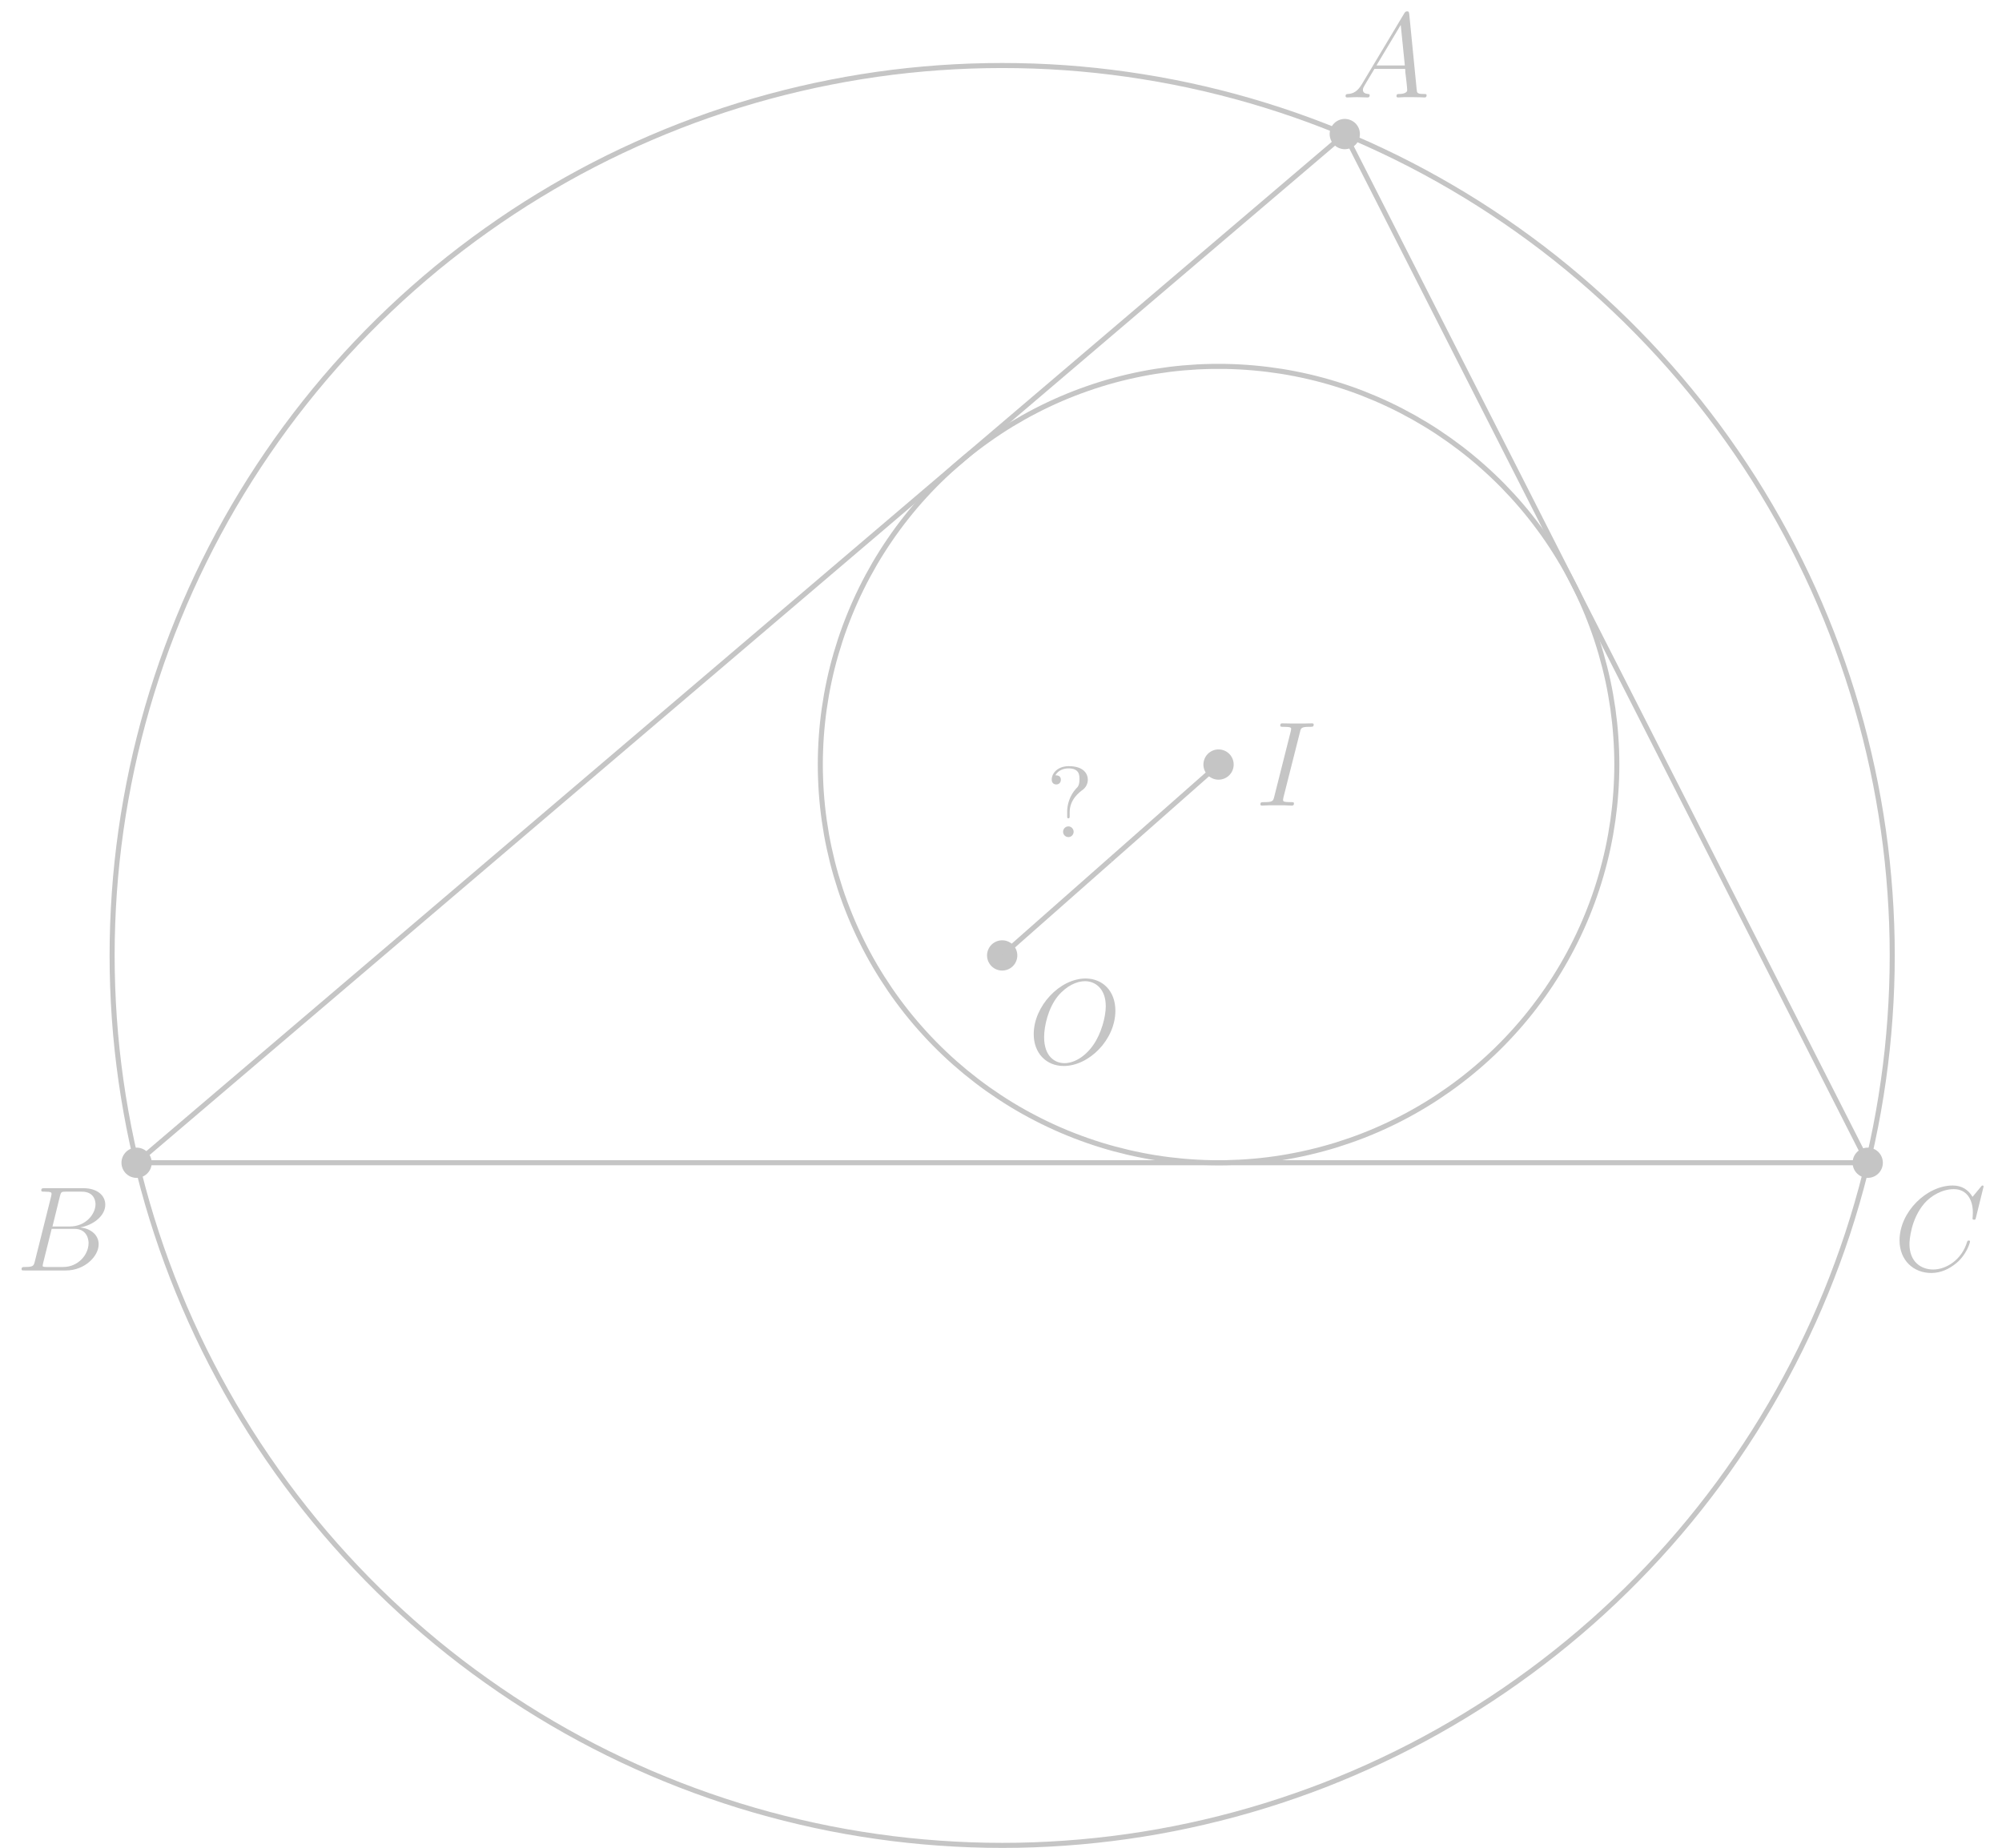
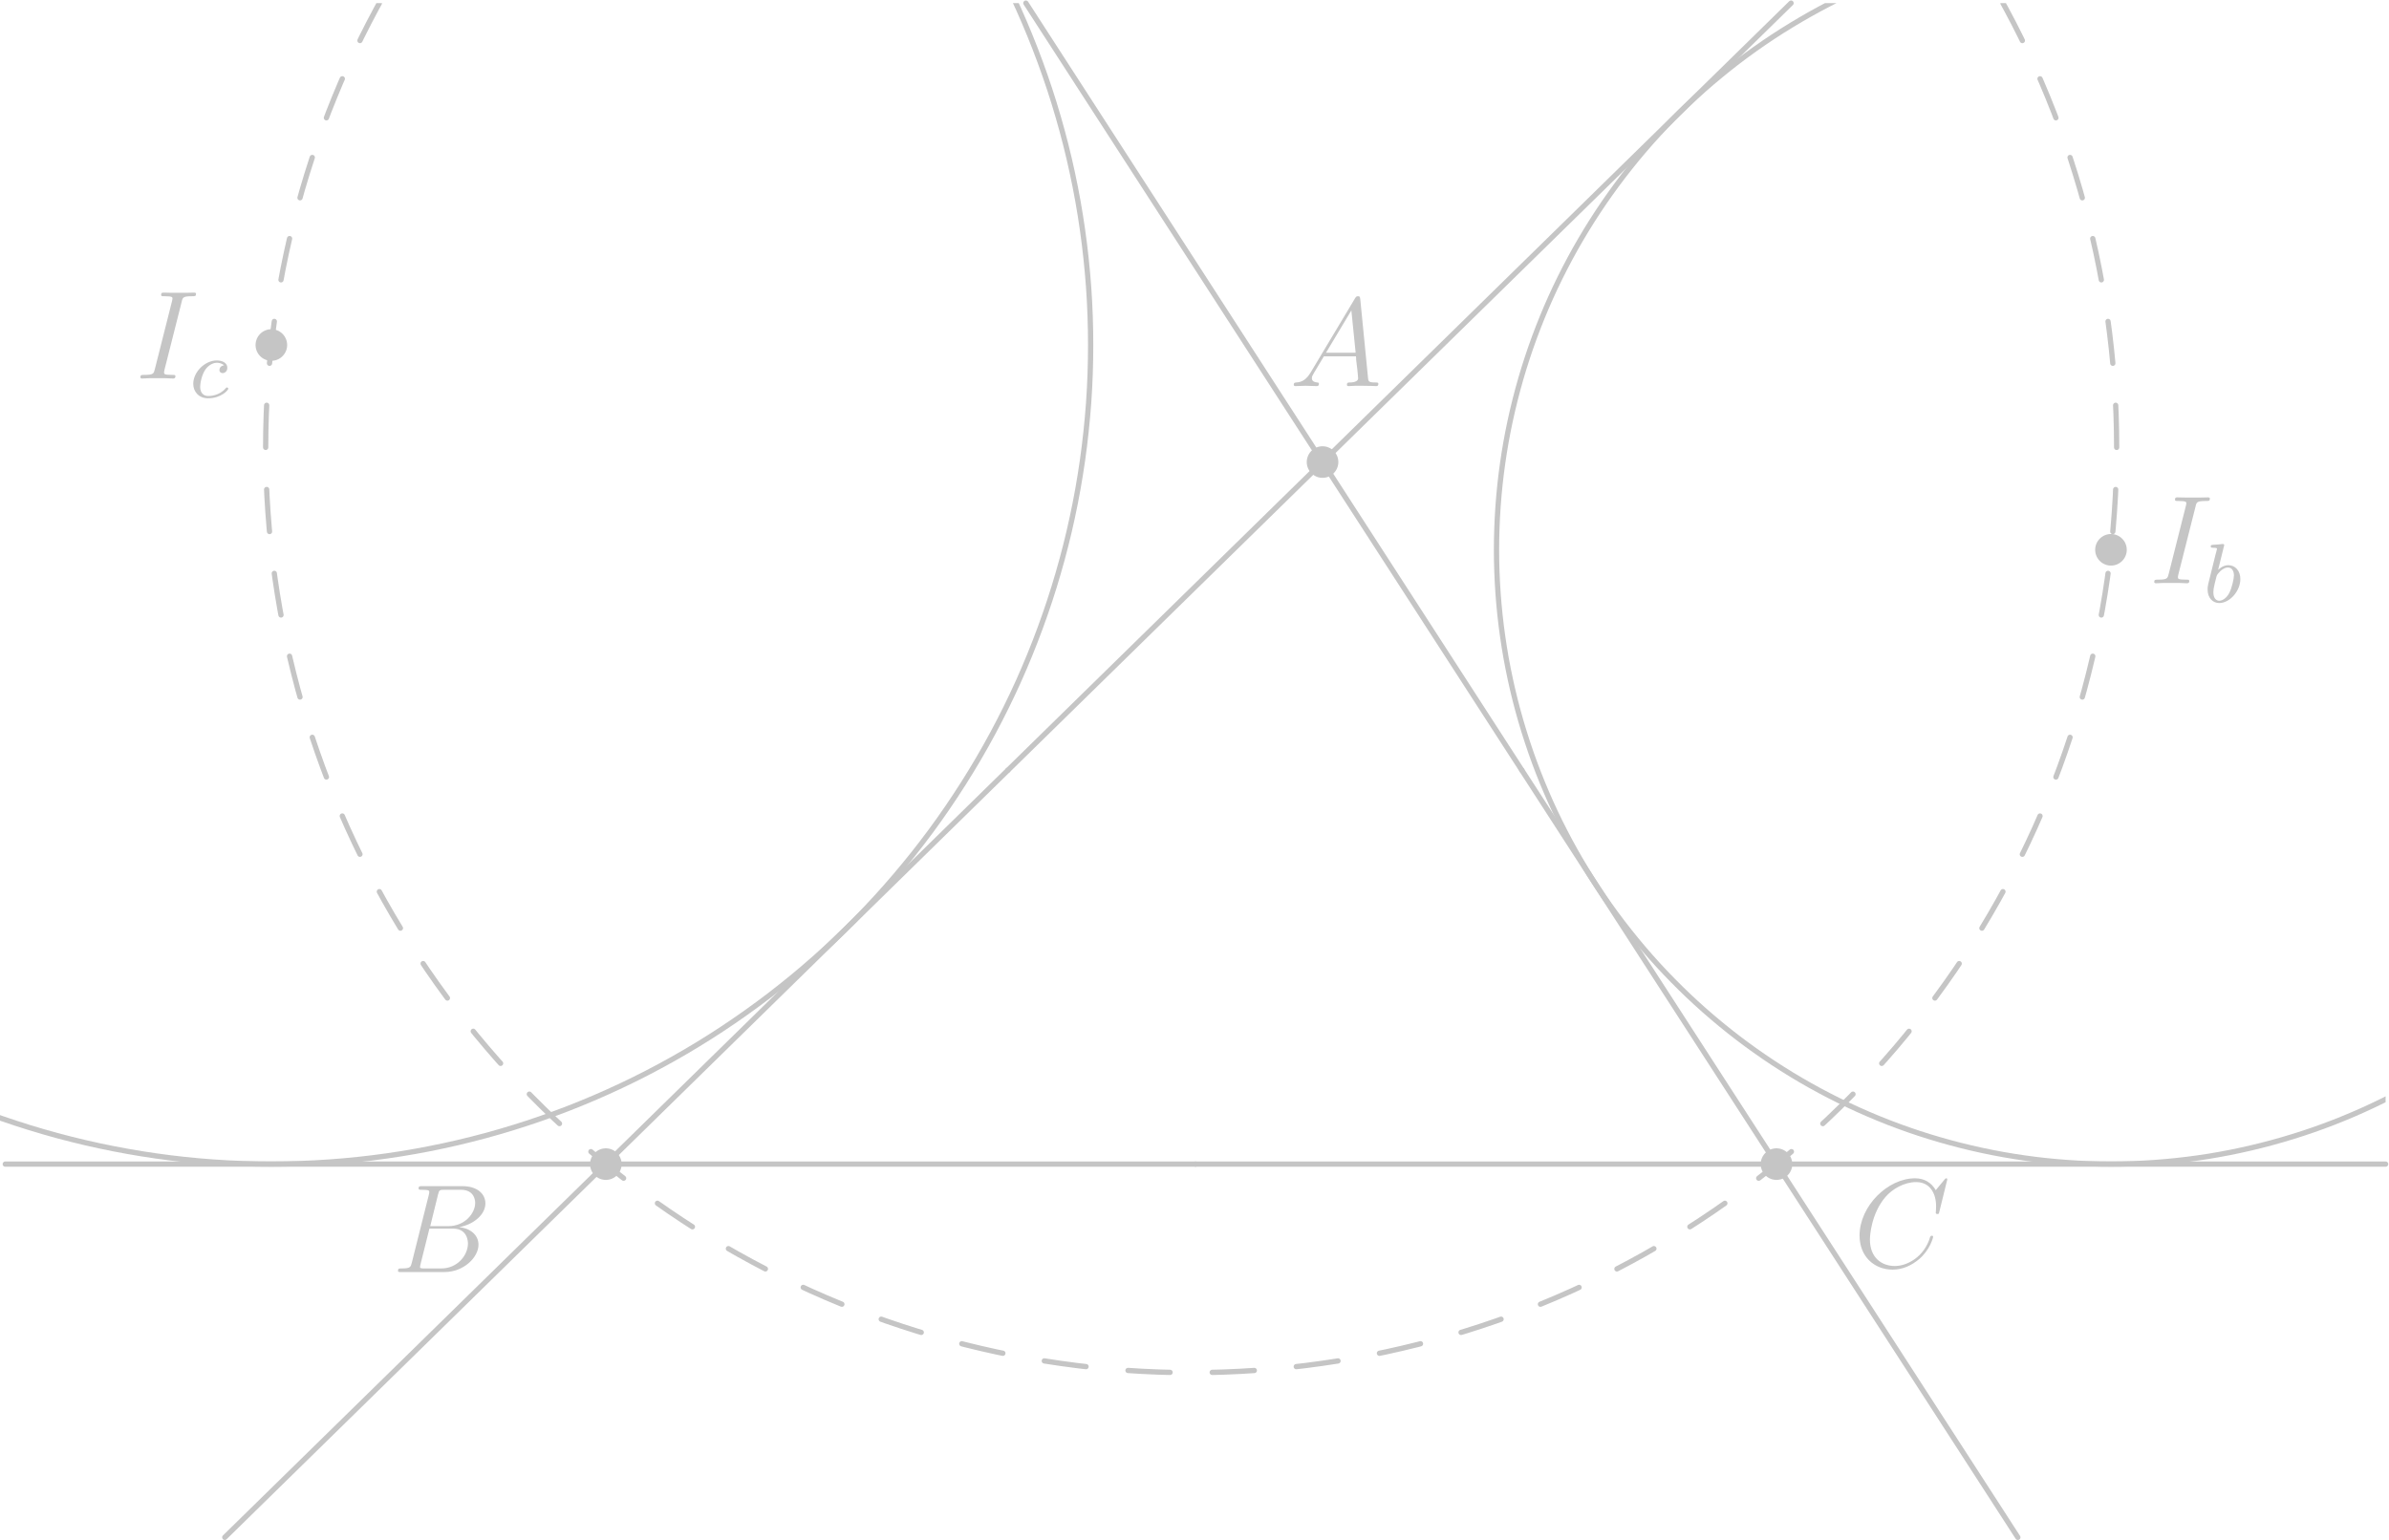
- <svg xmlns="http://www.w3.org/2000/svg" xmlns:xlink="http://www.w3.org/1999/xlink" width="198.43pt" height="183.18pt" viewBox="0 0 198.43 183.18" version="1.1">
+ <svg xmlns="http://www.w3.org/2000/svg" xmlns:xlink="http://www.w3.org/1999/xlink" width="226.77pt" height="146.22pt" viewBox="0 0 226.77 146.22" version="1.1">
  <defs>
    <g>
      <symbol overflow="visible" id="glyph0-0">
        <path style="stroke:none;" d="" />
      </symbol>
      <symbol overflow="visible" id="glyph0-1">
        <path style="stroke:none;" d="M 2.031 -1.328 C 1.609 -0.625 1.203 -0.375 0.641 -0.344 C 0.5 -0.328 0.406 -0.328 0.406 -0.125 C 0.406 -0.047 0.469 0 0.547 0 C 0.766 0 1.297 -0.031 1.516 -0.031 C 1.859 -0.031 2.25 0 2.578 0 C 2.656 0 2.797 0 2.797 -0.234 C 2.797 -0.328 2.703 -0.344 2.625 -0.344 C 2.359 -0.375 2.125 -0.469 2.125 -0.75 C 2.125 -0.922 2.203 -1.047 2.359 -1.312 L 3.266 -2.828 L 6.312 -2.828 C 6.328 -2.719 6.328 -2.625 6.328 -2.516 C 6.375 -2.203 6.516 -0.953 6.516 -0.734 C 6.516 -0.375 5.906 -0.344 5.719 -0.344 C 5.578 -0.344 5.453 -0.344 5.453 -0.125 C 5.453 0 5.562 0 5.625 0 C 5.828 0 6.078 -0.031 6.281 -0.031 L 6.953 -0.031 C 7.688 -0.031 8.219 0 8.219 0 C 8.312 0 8.438 0 8.438 -0.234 C 8.438 -0.344 8.328 -0.344 8.156 -0.344 C 7.5 -0.344 7.484 -0.453 7.453 -0.812 L 6.719 -8.266 C 6.688 -8.516 6.641 -8.531 6.516 -8.531 C 6.391 -8.531 6.328 -8.516 6.219 -8.328 Z M 3.469 -3.172 L 5.875 -7.188 L 6.281 -3.172 Z M 3.469 -3.172 " />
      </symbol>
      <symbol overflow="visible" id="glyph0-2">
        <path style="stroke:none;" d="M 4.375 -7.344 C 4.484 -7.797 4.531 -7.812 5 -7.812 L 6.547 -7.812 C 7.906 -7.812 7.906 -6.672 7.906 -6.562 C 7.906 -5.594 6.938 -4.359 5.359 -4.359 L 3.641 -4.359 Z M 6.391 -4.266 C 7.703 -4.5 8.875 -5.422 8.875 -6.516 C 8.875 -7.453 8.062 -8.156 6.703 -8.156 L 2.875 -8.156 C 2.641 -8.156 2.531 -8.156 2.531 -7.938 C 2.531 -7.812 2.641 -7.812 2.828 -7.812 C 3.547 -7.812 3.547 -7.719 3.547 -7.594 C 3.547 -7.562 3.547 -7.5 3.5 -7.312 L 1.891 -0.891 C 1.781 -0.469 1.75 -0.344 0.922 -0.344 C 0.688 -0.344 0.578 -0.344 0.578 -0.125 C 0.578 0 0.641 0 0.891 0 L 4.984 0 C 6.812 0 8.219 -1.391 8.219 -2.594 C 8.219 -3.578 7.359 -4.172 6.391 -4.266 Z M 4.703 -0.344 L 3.078 -0.344 C 2.922 -0.344 2.891 -0.344 2.828 -0.359 C 2.688 -0.375 2.672 -0.391 2.672 -0.484 C 2.672 -0.578 2.703 -0.641 2.719 -0.75 L 3.562 -4.125 L 5.812 -4.125 C 7.219 -4.125 7.219 -2.812 7.219 -2.719 C 7.219 -1.562 6.188 -0.344 4.703 -0.344 Z M 4.703 -0.344 " />
      </symbol>
      <symbol overflow="visible" id="glyph0-3">
        <path style="stroke:none;" d="M 8.922 -8.312 C 8.922 -8.422 8.844 -8.422 8.828 -8.422 C 8.797 -8.422 8.75 -8.422 8.656 -8.297 L 7.828 -7.297 C 7.406 -8.016 6.75 -8.422 5.859 -8.422 C 3.281 -8.422 0.594 -5.797 0.594 -2.984 C 0.594 -0.984 2 0.25 3.734 0.25 C 4.703 0.25 5.531 -0.156 6.234 -0.734 C 7.266 -1.609 7.578 -2.766 7.578 -2.875 C 7.578 -2.969 7.484 -2.969 7.453 -2.969 C 7.344 -2.969 7.328 -2.906 7.297 -2.859 C 6.75 -0.984 5.141 -0.094 3.938 -0.094 C 2.672 -0.094 1.578 -0.906 1.578 -2.609 C 1.578 -2.984 1.703 -5.062 3.047 -6.641 C 3.703 -7.406 4.828 -8.062 5.969 -8.062 C 7.281 -8.062 7.859 -6.984 7.859 -5.766 C 7.859 -5.453 7.828 -5.188 7.828 -5.141 C 7.828 -5.031 7.953 -5.031 7.984 -5.031 C 8.109 -5.031 8.125 -5.047 8.172 -5.266 Z M 8.922 -8.312 " />
      </symbol>
      <symbol overflow="visible" id="glyph0-4">
        <path style="stroke:none;" d="M 4.406 -7.281 C 4.5 -7.703 4.531 -7.812 5.406 -7.812 C 5.672 -7.812 5.766 -7.812 5.766 -8.047 C 5.766 -8.156 5.625 -8.156 5.594 -8.156 C 5.375 -8.156 5.109 -8.141 4.906 -8.141 L 3.438 -8.141 C 3.188 -8.141 2.922 -8.156 2.672 -8.156 C 2.578 -8.156 2.453 -8.156 2.453 -7.938 C 2.453 -7.812 2.547 -7.812 2.781 -7.812 C 3.531 -7.812 3.531 -7.719 3.531 -7.594 C 3.531 -7.5 3.5 -7.438 3.484 -7.328 L 1.859 -0.891 C 1.75 -0.469 1.734 -0.344 0.859 -0.344 C 0.594 -0.344 0.484 -0.344 0.484 -0.125 C 0.484 0 0.609 0 0.672 0 C 0.891 0 1.141 -0.031 1.359 -0.031 L 2.828 -0.031 C 3.078 -0.031 3.328 0 3.578 0 C 3.672 0 3.812 0 3.812 -0.219 C 3.812 -0.344 3.734 -0.344 3.484 -0.344 C 2.734 -0.344 2.734 -0.438 2.734 -0.578 C 2.734 -0.609 2.734 -0.672 2.781 -0.859 Z M 4.406 -7.281 " />
      </symbol>
-       <symbol overflow="visible" id="glyph0-5">
-         <path style="stroke:none;" d="M 8.672 -5.234 C 8.672 -7.203 7.391 -8.422 5.719 -8.422 C 3.156 -8.422 0.578 -5.672 0.578 -2.906 C 0.578 -1.031 1.812 0.25 3.547 0.25 C 6.062 0.25 8.672 -2.359 8.672 -5.234 Z M 3.625 -0.031 C 2.641 -0.031 1.609 -0.734 1.609 -2.609 C 1.609 -3.688 2 -5.469 2.969 -6.672 C 3.844 -7.719 4.859 -8.156 5.656 -8.156 C 6.703 -8.156 7.719 -7.391 7.719 -5.672 C 7.719 -4.609 7.266 -2.938 6.469 -1.812 C 5.594 -0.578 4.5 -0.031 3.625 -0.031 Z M 3.625 -0.031 " />
-       </symbol>
      <symbol overflow="visible" id="glyph1-0">
        <path style="stroke:none;" d="" />
      </symbol>
      <symbol overflow="visible" id="glyph1-1">
-         <path style="stroke:none;" d="M 2.344 -2.484 C 2.344 -3.734 3.312 -4.453 3.656 -4.703 C 3.922 -4.906 4.141 -5.266 4.141 -5.688 C 4.141 -6.266 3.734 -7.031 2.25 -7.031 C 1.172 -7.031 0.562 -6.344 0.562 -5.703 C 0.562 -5.359 0.781 -5.219 1.016 -5.219 C 1.297 -5.219 1.469 -5.422 1.469 -5.688 C 1.469 -6.125 1.062 -6.125 0.922 -6.125 C 1.219 -6.656 1.797 -6.812 2.219 -6.812 C 3.312 -6.812 3.312 -6.125 3.312 -5.734 C 3.312 -5.156 3.156 -4.969 2.969 -4.797 C 2.312 -4.078 2.094 -3.156 2.094 -2.547 L 2.094 -2.109 C 2.094 -1.922 2.094 -1.859 2.219 -1.859 C 2.344 -1.859 2.344 -1.953 2.344 -2.141 Z M 2.734 -0.531 C 2.734 -0.812 2.5 -1.062 2.219 -1.062 C 1.922 -1.062 1.688 -0.812 1.688 -0.531 C 1.688 -0.234 1.922 0 2.219 0 C 2.5 0 2.734 -0.234 2.734 -0.531 Z M 2.734 -0.531 " />
+         <path style="stroke:none;" d="M 3.266 -3.047 C 2.938 -3.016 2.828 -2.766 2.828 -2.609 C 2.828 -2.375 3.031 -2.312 3.141 -2.312 C 3.172 -2.312 3.578 -2.344 3.578 -2.828 C 3.578 -3.312 3.062 -3.516 2.578 -3.516 C 1.453 -3.516 0.344 -2.422 0.344 -1.297 C 0.344 -0.547 0.875 0.078 1.75 0.078 C 3.016 0.078 3.672 -0.719 3.672 -0.828 C 3.672 -0.906 3.594 -0.953 3.547 -0.953 C 3.5 -0.953 3.469 -0.938 3.438 -0.891 C 2.812 -0.141 1.906 -0.141 1.766 -0.141 C 1.344 -0.141 1 -0.406 1 -1.016 C 1 -1.359 1.156 -2.203 1.531 -2.703 C 1.875 -3.141 2.281 -3.297 2.594 -3.297 C 2.688 -3.297 3.047 -3.281 3.266 -3.047 Z M 3.266 -3.047 " />
+       </symbol>
+       <symbol overflow="visible" id="glyph1-2">
+         <path style="stroke:none;" d="M 1.938 -5.297 C 1.953 -5.312 1.969 -5.406 1.969 -5.422 C 1.969 -5.453 1.938 -5.531 1.844 -5.531 C 1.812 -5.531 1.562 -5.5 1.391 -5.484 L 0.938 -5.453 C 0.766 -5.438 0.688 -5.438 0.688 -5.297 C 0.688 -5.172 0.797 -5.172 0.891 -5.172 C 1.281 -5.172 1.281 -5.125 1.281 -5.062 C 1.281 -5.016 1.188 -4.688 1.141 -4.516 L 0.453 -1.734 C 0.391 -1.469 0.391 -1.344 0.391 -1.219 C 0.391 -0.391 0.891 0.078 1.5 0.078 C 2.484 0.078 3.5 -1.047 3.5 -2.203 C 3.5 -3 3 -3.516 2.359 -3.516 C 1.906 -3.516 1.562 -3.234 1.391 -3.078 Z M 1.5 -0.141 C 1.219 -0.141 0.938 -0.359 0.938 -0.953 C 0.938 -1.156 0.969 -1.359 1.062 -1.75 C 1.109 -1.969 1.172 -2.203 1.234 -2.438 C 1.281 -2.578 1.281 -2.594 1.375 -2.703 C 1.641 -3.047 2 -3.297 2.328 -3.297 C 2.734 -3.297 2.891 -2.906 2.891 -2.547 C 2.891 -2.25 2.703 -1.391 2.469 -0.922 C 2.266 -0.5 1.875 -0.141 1.5 -0.141 Z M 1.5 -0.141 " />
      </symbol>
    </g>
    <clipPath id="clip1">
-       <path d="M 10 6 L 188 6 L 188 183.18 L 10 183.18 Z M 10 6 " />
+       <path d="M 21 72 L 96 72 L 96 146.219 L 21 146.219 Z M 21 72 " />
+     </clipPath>
+     <clipPath id="clip2">
+       <path d="M 144 72 L 192 72 L 192 146.219 L 144 146.219 Z M 144 72 " />
+     </clipPath>
+     <clipPath id="clip3">
+       <path d="M 113 110 L 226.77 110 L 226.77 111 L 113 111 Z M 113 110 " />
+     </clipPath>
+     <clipPath id="clip4">
+       <path d="M 141 0.297 L 226.449 0.297 L 226.449 111 L 141 111 Z M 141 0.297 " />
+     </clipPath>
+     <clipPath id="clip5">
+       <path d="M 0 0.297 L 104 0.297 L 104 111 L 0 111 Z M 0 0.297 " />
+     </clipPath>
+     <clipPath id="clip6">
+       <path d="M 24 0.297 L 202 0.297 L 202 131 L 24 131 Z M 24 0.297 " />
    </clipPath>
  </defs>
  <g id="surface1">
-     <path style="fill:none;stroke-width:4.999;stroke-linecap:round;stroke-linejoin:round;stroke:rgb(77.344%,77.344%,77.344%);stroke-opacity:1;stroke-miterlimit:10;" d="M 135.391 679.183 L 1332.891 1698.909 L 1851.211 679.183 Z M 135.391 679.183 " transform="matrix(0.1,0,0,-0.1,0,183.18)" />
-     <path style="fill:none;stroke-width:4.999;stroke-linecap:round;stroke-linejoin:round;stroke:rgb(77.344%,77.344%,77.344%);stroke-opacity:1;stroke-miterlimit:10;" d="M 1602.539 1073.909 C 1602.539 1083.206 1602.188 1092.464 1601.523 1101.761 C 1600.898 1111.019 1599.883 1120.237 1598.594 1129.456 C 1597.266 1138.636 1595.664 1147.816 1593.711 1156.878 C 1591.758 1165.941 1589.453 1174.964 1586.875 1183.909 C 1584.297 1192.816 1581.406 1201.644 1578.164 1210.355 C 1574.961 1219.066 1571.445 1227.698 1567.617 1236.136 C 1563.828 1244.612 1559.688 1252.933 1555.273 1261.136 C 1550.898 1269.3 1546.172 1277.308 1541.211 1285.159 C 1536.25 1293.011 1531.016 1300.706 1525.469 1308.167 C 1519.961 1315.628 1514.219 1322.933 1508.164 1330.003 C 1502.148 1337.073 1495.859 1343.909 1489.375 1350.55 C 1482.852 1357.152 1476.094 1363.558 1469.141 1369.691 C 1462.188 1375.862 1455 1381.761 1447.617 1387.425 C 1440.234 1393.05 1432.656 1398.441 1424.922 1403.558 C 1417.148 1408.675 1409.219 1413.48 1401.133 1418.05 C 1393.008 1422.581 1384.766 1426.878 1376.367 1430.823 C 1367.969 1434.808 1359.414 1438.441 1350.781 1441.839 C 1342.109 1445.198 1333.32 1448.245 1324.453 1450.98 C 1315.586 1453.753 1306.602 1456.175 1297.578 1458.284 C 1288.516 1460.394 1279.414 1462.191 1270.234 1463.675 C 1261.055 1465.12 1251.836 1466.253 1242.578 1467.073 C 1233.32 1467.894 1224.062 1468.402 1214.766 1468.558 C 1205.469 1468.714 1196.172 1468.558 1186.914 1468.089 C 1177.617 1467.581 1168.359 1466.761 1159.141 1465.628 C 1149.922 1464.456 1140.742 1463.011 1131.641 1461.214 C 1122.539 1459.417 1113.477 1457.308 1104.492 1454.886 C 1095.547 1452.464 1086.641 1449.691 1077.891 1446.644 C 1069.102 1443.597 1060.469 1440.237 1051.914 1436.566 C 1043.398 1432.894 1034.961 1428.909 1026.719 1424.652 C 1018.477 1420.394 1010.352 1415.823 1002.422 1411.019 C 994.492 1406.175 986.758 1401.058 979.18 1395.667 C 971.602 1390.316 964.219 1384.652 957.031 1378.753 C 949.883 1372.855 942.891 1366.683 936.172 1360.316 C 929.414 1353.909 922.891 1347.308 916.641 1340.433 C 910.352 1333.597 904.336 1326.527 898.555 1319.222 C 892.773 1311.956 887.266 1304.456 882.031 1296.8 C 876.797 1289.144 871.797 1281.292 867.109 1273.284 C 862.422 1265.237 858.008 1257.073 853.906 1248.753 C 849.766 1240.394 845.977 1231.956 842.461 1223.362 C 838.945 1214.769 835.703 1206.019 832.812 1197.191 C 829.922 1188.362 827.305 1179.456 825.039 1170.433 C 822.773 1161.448 820.82 1152.347 819.18 1143.206 C 817.578 1134.066 816.25 1124.847 815.273 1115.628 C 814.297 1106.409 813.633 1097.112 813.32 1087.816 C 812.969 1078.558 812.969 1069.261 813.32 1059.964 C 813.633 1050.706 814.297 1041.409 815.273 1032.191 C 816.25 1022.933 817.578 1013.753 819.18 1004.573 C 820.82 995.433 822.773 986.37 825.039 977.347 C 827.305 968.362 829.922 959.417 832.812 950.589 C 835.703 941.761 838.945 933.05 842.461 924.456 C 845.977 915.862 849.766 907.386 853.906 899.066 C 858.008 890.745 862.422 882.542 867.109 874.534 C 871.797 866.527 876.797 858.675 882.031 850.98 C 887.266 843.323 892.773 835.862 898.555 828.558 C 904.336 821.292 910.352 814.222 916.641 807.386 C 922.891 800.511 929.414 793.909 936.172 787.503 C 942.891 781.097 949.883 774.964 957.031 769.066 C 964.219 763.167 971.602 757.503 979.18 752.112 C 986.758 746.761 994.492 741.644 1002.422 736.8 C 1010.352 731.956 1018.477 727.425 1026.719 723.167 C 1034.961 718.909 1043.398 714.925 1051.914 711.253 C 1060.469 707.581 1069.102 704.222 1077.891 701.175 C 1086.641 698.089 1095.547 695.355 1104.492 692.933 C 1113.477 690.511 1122.539 688.402 1131.641 686.605 C 1140.742 684.808 1149.922 683.323 1159.141 682.191 C 1168.359 681.058 1177.617 680.237 1186.914 679.73 C 1196.172 679.222 1205.469 679.066 1214.766 679.222 C 1224.062 679.417 1233.32 679.886 1242.578 680.706 C 1251.836 681.527 1261.055 682.659 1270.234 684.144 C 1279.414 685.628 1288.516 687.425 1297.578 689.534 C 1306.602 691.644 1315.586 694.066 1324.453 696.8 C 1333.32 699.573 1342.109 702.62 1350.781 705.98 C 1359.414 709.339 1367.969 713.011 1376.367 716.995 C 1384.766 720.941 1393.008 725.198 1401.133 729.769 C 1409.219 734.3 1417.148 739.144 1424.922 744.261 C 1432.656 749.378 1440.234 754.73 1447.617 760.394 C 1455 766.019 1462.188 771.956 1469.141 778.089 C 1476.094 784.222 1482.852 790.628 1489.375 797.269 C 1495.859 803.87 1502.148 810.745 1508.164 817.816 C 1514.219 824.886 1519.961 832.152 1525.469 839.652 C 1531.016 847.112 1536.25 854.769 1541.211 862.62 C 1546.172 870.472 1550.898 878.519 1555.273 886.683 C 1559.688 894.847 1563.828 903.206 1567.617 911.644 C 1571.445 920.12 1574.961 928.714 1578.164 937.425 C 1581.406 946.175 1584.297 955.003 1586.875 963.909 C 1589.453 972.816 1591.758 981.839 1593.711 990.941 C 1595.664 1000.003 1597.266 1009.144 1598.594 1018.362 C 1599.883 1027.542 1600.898 1036.8 1601.523 1046.058 C 1602.188 1055.316 1602.539 1064.612 1602.539 1073.909 Z M 1602.539 1073.909 " transform="matrix(0.1,0,0,-0.1,0,183.18)" />
+     <path style="fill:none;stroke-width:4.998;stroke-linecap:round;stroke-linejoin:round;stroke:rgb(77.344%,77.344%,77.344%);stroke-opacity:1;stroke-miterlimit:10;" d="M 956.719 730.872 L 1700.117 1459.231 " transform="matrix(0.1,0,0,-0.1,0,146.22)" />
    <g clip-path="url(#clip1)" clip-rule="nonzero">
-       <path style="fill:none;stroke-width:4.999;stroke-linecap:round;stroke-linejoin:round;stroke:rgb(77.344%,77.344%,77.344%);stroke-opacity:1;stroke-miterlimit:10;" d="M 1875.508 884.691 C 1875.508 905.433 1874.766 926.214 1873.281 946.917 C 1871.836 967.62 1869.648 988.284 1866.719 1008.831 C 1863.789 1029.378 1860.156 1049.847 1855.781 1070.12 C 1851.406 1090.433 1846.328 1110.589 1840.547 1130.511 C 1834.766 1150.433 1828.281 1170.198 1821.094 1189.652 C 1813.945 1209.144 1806.055 1228.362 1797.539 1247.308 C 1788.984 1266.214 1779.805 1284.847 1769.961 1303.128 C 1760.117 1321.409 1749.609 1339.339 1738.516 1356.878 C 1727.383 1374.378 1715.664 1391.527 1703.359 1408.245 C 1691.016 1424.964 1678.125 1441.214 1664.648 1457.034 C 1651.172 1472.816 1637.148 1488.128 1622.578 1502.933 C 1608.047 1517.777 1592.969 1532.034 1577.422 1545.784 C 1561.836 1559.534 1545.82 1572.737 1529.336 1585.355 C 1512.812 1597.972 1495.898 1610.003 1478.555 1621.409 C 1461.211 1632.855 1443.477 1643.636 1425.391 1653.792 C 1407.305 1663.987 1388.828 1673.519 1370.039 1682.386 C 1351.289 1691.253 1332.188 1699.456 1312.852 1706.956 C 1293.516 1714.495 1273.867 1721.331 1254.062 1727.464 C 1234.219 1733.597 1214.18 1739.027 1193.945 1743.753 C 1173.711 1748.48 1153.359 1752.464 1132.852 1755.745 C 1112.344 1759.027 1091.758 1761.605 1071.055 1763.441 C 1050.391 1765.277 1029.648 1766.37 1008.867 1766.722 C 988.125 1767.073 967.344 1766.722 946.641 1765.628 C 925.898 1764.534 905.195 1762.698 884.609 1760.159 C 863.984 1757.581 843.477 1754.3 823.125 1750.277 C 802.734 1746.292 782.539 1741.566 762.461 1736.136 C 742.422 1730.706 722.617 1724.573 703.008 1717.737 C 683.398 1710.902 664.023 1703.362 644.961 1695.159 C 625.898 1686.995 607.109 1678.128 588.633 1668.597 C 570.195 1659.066 552.109 1648.909 534.375 1638.089 C 516.641 1627.308 499.297 1615.862 482.383 1603.831 C 465.43 1591.8 448.945 1579.183 432.891 1566.019 C 416.875 1552.816 401.328 1539.066 386.25 1524.769 C 371.172 1510.472 356.641 1495.667 342.617 1480.355 C 328.594 1465.042 315.117 1449.222 302.227 1432.972 C 289.297 1416.722 276.992 1400.003 265.273 1382.855 C 253.516 1365.706 242.422 1348.167 231.914 1330.277 C 221.445 1312.347 211.602 1294.066 202.383 1275.433 C 193.203 1256.839 184.648 1237.894 176.797 1218.675 C 168.945 1199.456 161.758 1179.964 155.273 1160.237 C 148.789 1140.511 143.008 1120.589 137.93 1100.433 C 132.852 1080.316 128.477 1060.003 124.844 1039.573 C 121.172 1019.144 118.281 998.558 116.055 977.933 C 113.867 957.269 112.422 936.566 111.68 915.823 C 110.938 895.081 110.938 874.3 111.68 853.558 C 112.422 832.816 113.867 812.073 116.055 791.448 C 118.281 770.784 121.172 750.237 124.844 729.808 C 128.477 709.339 132.852 689.066 137.93 668.909 C 143.008 648.792 148.789 628.831 155.273 609.105 C 161.758 589.378 168.945 569.886 176.797 550.706 C 184.648 531.487 193.203 512.542 202.383 493.909 C 211.602 475.316 221.445 457.034 231.914 439.105 C 242.422 421.175 253.516 403.636 265.273 386.527 C 276.992 369.378 289.297 352.659 302.227 336.409 C 315.117 320.12 328.594 304.339 342.617 289.027 C 356.641 273.714 371.172 258.87 386.25 244.573 C 401.328 230.316 416.875 216.566 432.891 203.363 C 448.945 190.159 465.43 177.542 482.383 165.55 C 499.297 153.519 516.641 142.073 534.375 131.292 C 552.109 120.472 570.195 110.316 588.633 100.784 C 607.109 91.253 625.898 82.386 644.961 74.183 C 664.023 65.98 683.398 58.48 703.008 51.644 C 722.617 44.808 742.422 38.675 762.461 33.245 C 782.539 27.816 802.734 23.089 823.125 19.066 C 843.477 15.081 863.984 11.8 884.609 9.222 C 905.195 6.683 925.898 4.847 946.641 3.753 C 967.344 2.62 988.125 2.269 1008.867 2.62 C 1029.648 3.011 1050.391 4.105 1071.055 5.941 C 1091.758 7.777 1112.344 10.316 1132.852 13.597 C 1153.359 16.878 1173.711 20.902 1193.945 25.628 C 1214.18 30.355 1234.219 35.784 1254.062 41.917 C 1273.867 48.05 1293.516 54.886 1312.852 62.386 C 1332.188 69.925 1351.289 78.128 1370.039 86.995 C 1388.828 95.862 1407.305 105.394 1425.391 115.55 C 1443.477 125.706 1461.211 136.527 1478.555 147.933 C 1495.898 159.378 1512.812 171.409 1529.336 184.027 C 1545.82 196.644 1561.836 209.808 1577.422 223.558 C 1592.969 237.308 1608.047 251.605 1622.578 266.409 C 1637.148 281.214 1651.172 296.527 1664.648 312.347 C 1678.125 328.128 1691.016 344.417 1703.359 361.136 C 1715.664 377.816 1727.383 394.964 1738.516 412.503 C 1749.609 430.042 1760.117 447.972 1769.961 466.253 C 1779.805 484.534 1788.984 503.167 1797.539 522.073 C 1806.055 541.019 1813.945 560.237 1821.094 579.73 C 1828.281 599.183 1834.766 618.909 1840.547 638.87 C 1846.328 658.792 1851.406 678.948 1855.781 699.222 C 1860.156 719.534 1863.789 739.964 1866.719 760.55 C 1869.648 781.097 1871.836 801.761 1873.281 822.464 C 1874.766 843.167 1875.508 863.909 1875.508 884.691 Z M 1875.508 884.691 " transform="matrix(0.1,0,0,-0.1,0,183.18)" />
+       <path style="fill:none;stroke-width:4.998;stroke-linecap:round;stroke-linejoin:round;stroke:rgb(77.344%,77.344%,77.344%);stroke-opacity:1;stroke-miterlimit:10;" d="M 956.719 730.872 L 213.359 2.513 " transform="matrix(0.1,0,0,-0.1,0,146.22)" />
    </g>
-     <path style="fill:none;stroke-width:29.996;stroke-linecap:round;stroke-linejoin:round;stroke:rgb(77.344%,77.344%,77.344%);stroke-opacity:1;stroke-miterlimit:10;" d="M 1332.891 1698.909 L 1332.891 1698.909 " transform="matrix(0.1,0,0,-0.1,0,183.18)" />
-     <path style="fill:none;stroke-width:29.996;stroke-linecap:round;stroke-linejoin:round;stroke:rgb(77.344%,77.344%,77.344%);stroke-opacity:1;stroke-miterlimit:10;" d="M 135.391 679.183 L 135.391 679.183 " transform="matrix(0.1,0,0,-0.1,0,183.18)" />
-     <path style="fill:none;stroke-width:29.996;stroke-linecap:round;stroke-linejoin:round;stroke:rgb(77.344%,77.344%,77.344%);stroke-opacity:1;stroke-miterlimit:10;" d="M 1851.211 679.183 L 1851.211 679.183 " transform="matrix(0.1,0,0,-0.1,0,183.18)" />
-     <path style="fill:none;stroke-width:29.996;stroke-linecap:round;stroke-linejoin:round;stroke:rgb(77.344%,77.344%,77.344%);stroke-opacity:1;stroke-miterlimit:10;" d="M 1207.773 1073.909 L 1207.773 1073.909 " transform="matrix(0.1,0,0,-0.1,0,183.18)" />
-     <path style="fill:none;stroke-width:29.996;stroke-linecap:round;stroke-linejoin:round;stroke:rgb(77.344%,77.344%,77.344%);stroke-opacity:1;stroke-miterlimit:10;" d="M 993.32 884.691 L 993.32 884.691 " transform="matrix(0.1,0,0,-0.1,0,183.18)" />
-     <path style="fill:none;stroke-width:4.999;stroke-linecap:butt;stroke-linejoin:round;stroke:rgb(77.344%,77.344%,77.344%);stroke-opacity:1;stroke-miterlimit:10;" d="M 1100.547 979.3 L 1207.773 1073.909 " transform="matrix(0.1,0,0,-0.1,0,183.18)" />
-     <path style="fill:none;stroke-width:4.999;stroke-linecap:butt;stroke-linejoin:round;stroke:rgb(77.344%,77.344%,77.344%);stroke-opacity:1;stroke-miterlimit:10;" d="M 1100.547 979.3 L 993.32 884.691 " transform="matrix(0.1,0,0,-0.1,0,183.18)" />
-     <g style="fill:rgb(77.344%,77.344%,77.344%);fill-opacity:1;">
-       <use xlink:href="#glyph0-1" x="132.96" y="9.66" />
+     <path style="fill:none;stroke-width:4.998;stroke-linecap:round;stroke-linejoin:round;stroke:rgb(77.344%,77.344%,77.344%);stroke-opacity:1;stroke-miterlimit:10;" d="M 1444.57 730.872 L 973.789 1459.231 " transform="matrix(0.1,0,0,-0.1,0,146.22)" />
+     <g clip-path="url(#clip2)" clip-rule="nonzero">
+       <path style="fill:none;stroke-width:4.998;stroke-linecap:round;stroke-linejoin:round;stroke:rgb(77.344%,77.344%,77.344%);stroke-opacity:1;stroke-miterlimit:10;" d="M 1444.57 730.872 L 1915.391 2.513 " transform="matrix(0.1,0,0,-0.1,0,146.22)" />
+     </g>
+     <g clip-path="url(#clip3)" clip-rule="nonzero">
+       <path style="fill:none;stroke-width:4.998;stroke-linecap:round;stroke-linejoin:round;stroke:rgb(77.344%,77.344%,77.344%);stroke-opacity:1;stroke-miterlimit:10;" d="M 1134.766 356.887 L 2264.492 356.887 " transform="matrix(0.1,0,0,-0.1,0,146.22)" />
+     </g>
+     <path style="fill:none;stroke-width:4.998;stroke-linecap:round;stroke-linejoin:round;stroke:rgb(77.344%,77.344%,77.344%);stroke-opacity:1;stroke-miterlimit:10;" d="M 1134.766 356.887 L 5 356.887 " transform="matrix(0.1,0,0,-0.1,0,146.22)" />
+     <path style="fill:none;stroke-width:29.99;stroke-linecap:round;stroke-linejoin:round;stroke:rgb(77.344%,77.344%,77.344%);stroke-opacity:1;stroke-miterlimit:10;" d="M 1255.391 1023.489 L 1255.391 1023.489 " transform="matrix(0.1,0,0,-0.1,0,146.22)" />
+     <path style="fill:none;stroke-width:29.99;stroke-linecap:round;stroke-linejoin:round;stroke:rgb(77.344%,77.344%,77.344%);stroke-opacity:1;stroke-miterlimit:10;" d="M 575.078 356.887 L 575.078 356.887 " transform="matrix(0.1,0,0,-0.1,0,146.22)" />
+     <path style="fill:none;stroke-width:29.99;stroke-linecap:round;stroke-linejoin:round;stroke:rgb(77.344%,77.344%,77.344%);stroke-opacity:1;stroke-miterlimit:10;" d="M 1686.289 356.887 L 1686.289 356.887 " transform="matrix(0.1,0,0,-0.1,0,146.22)" />
+     <g clip-path="url(#clip4)" clip-rule="nonzero">
+       <path style="fill:none;stroke-width:4.998;stroke-linecap:round;stroke-linejoin:round;stroke:rgb(77.344%,77.344%,77.344%);stroke-opacity:1;stroke-miterlimit:10;" d="M 2587.07 940.169 C 2587.07 953.919 2586.562 967.63 2585.625 981.341 C 2584.648 995.013 2583.203 1008.684 2581.25 1022.278 C 2579.336 1035.833 2576.914 1049.388 2574.023 1062.786 C 2571.133 1076.223 2567.773 1089.544 2563.945 1102.708 C 2560.156 1115.872 2555.859 1128.958 2551.094 1141.809 C 2546.367 1154.7 2541.172 1167.395 2535.508 1179.934 C 2529.883 1192.434 2523.789 1204.739 2517.266 1216.848 C 2510.781 1228.919 2503.828 1240.755 2496.484 1252.356 C 2489.141 1263.958 2481.406 1275.286 2473.242 1286.341 C 2465.078 1297.395 2456.562 1308.138 2447.656 1318.606 C 2438.75 1329.036 2429.453 1339.153 2419.844 1348.958 C 2410.234 1358.763 2400.273 1368.216 2389.961 1377.278 C 2379.688 1386.38 2369.102 1395.091 2358.203 1403.45 C 2347.266 1411.809 2336.094 1419.739 2324.648 1427.278 C 2313.164 1434.856 2301.445 1441.966 2289.453 1448.723 C 2277.5 1455.442 2265.312 1461.731 2252.891 1467.591 C 2240.469 1473.45 2227.852 1478.88 2215.078 1483.841 C 2202.266 1488.802 2189.297 1493.333 2176.172 1497.395 C 2163.086 1501.458 2149.805 1505.052 2136.445 1508.177 C 2123.086 1511.302 2109.609 1513.958 2096.055 1516.106 C 2082.5 1518.294 2068.867 1519.973 2055.195 1521.184 C 2041.523 1522.395 2027.812 1523.138 2014.102 1523.372 C 2000.352 1523.606 1986.641 1523.372 1972.93 1522.63 C 1959.219 1521.927 1945.547 1520.716 1931.914 1518.997 C 1918.281 1517.317 1904.727 1515.13 1891.289 1512.513 C 1877.773 1509.856 1864.414 1506.731 1851.172 1503.138 C 1837.93 1499.544 1824.805 1495.481 1811.836 1490.95 C 1798.867 1486.458 1786.094 1481.458 1773.477 1476.067 C 1760.859 1470.638 1748.438 1464.778 1736.25 1458.489 C 1724.062 1452.161 1712.07 1445.442 1700.352 1438.294 C 1688.633 1431.184 1677.148 1423.606 1665.977 1415.677 C 1654.766 1407.708 1643.867 1399.388 1633.281 1390.638 C 1622.656 1381.927 1612.383 1372.825 1602.422 1363.372 C 1592.461 1353.958 1582.852 1344.153 1573.555 1334.036 C 1564.297 1323.919 1555.391 1313.45 1546.875 1302.708 C 1538.32 1291.927 1530.195 1280.872 1522.422 1269.544 C 1514.688 1258.216 1507.305 1246.614 1500.391 1234.778 C 1493.438 1222.942 1486.953 1210.833 1480.859 1198.528 C 1474.766 1186.223 1469.141 1173.723 1463.945 1161.028 C 1458.75 1148.294 1453.984 1135.403 1449.727 1122.395 C 1445.43 1109.348 1441.602 1096.145 1438.242 1082.825 C 1434.883 1069.544 1431.992 1056.106 1429.57 1042.591 C 1427.188 1029.075 1425.234 1015.481 1423.789 1001.848 C 1422.344 988.177 1421.367 974.466 1420.898 960.755 C 1420.391 947.044 1420.391 933.333 1420.898 919.583 C 1421.367 905.872 1422.344 892.161 1423.789 878.528 C 1425.234 864.895 1427.188 851.302 1429.57 837.786 C 1431.992 824.27 1434.883 810.833 1438.242 797.513 C 1441.602 784.192 1445.43 771.028 1449.727 757.981 C 1453.984 744.934 1458.75 732.044 1463.945 719.348 C 1469.141 706.653 1474.766 694.114 1480.859 681.809 C 1486.953 669.505 1493.438 657.434 1500.391 645.559 C 1507.305 633.723 1514.688 622.122 1522.422 610.794 C 1530.195 599.466 1538.32 588.411 1546.875 577.669 C 1555.391 566.927 1564.297 556.458 1573.555 546.341 C 1582.852 536.223 1592.461 526.419 1602.422 516.966 C 1612.383 507.512 1622.656 498.45 1633.281 489.7 C 1643.867 480.989 1654.766 472.63 1665.977 464.7 C 1677.148 456.731 1688.633 449.192 1700.352 442.044 C 1712.07 434.895 1724.062 428.177 1736.25 421.887 C 1748.438 415.598 1760.859 409.739 1773.477 404.309 C 1786.094 398.88 1798.867 393.919 1811.836 389.387 C 1824.805 384.895 1837.93 380.833 1851.172 377.239 C 1864.414 373.645 1877.773 370.52 1891.289 367.864 C 1904.727 365.208 1918.281 363.059 1931.914 361.341 C 1945.547 359.661 1959.219 358.45 1972.93 357.708 C 1986.641 357.005 2000.352 356.77 2014.102 357.005 C 2027.812 357.239 2041.523 357.981 2055.195 359.192 C 2068.867 360.403 2082.5 362.083 2096.055 364.231 C 2109.609 366.419 2123.086 369.075 2136.445 372.2 C 2149.805 375.325 2163.086 378.919 2176.172 382.981 C 2189.297 387.005 2202.266 391.536 2215.078 396.497 C 2227.852 401.497 2240.469 406.887 2252.891 412.786 C 2265.312 418.645 2277.5 424.934 2289.453 431.653 C 2301.445 438.372 2313.164 445.52 2324.648 453.059 C 2336.094 460.637 2347.266 468.567 2358.203 476.927 C 2369.102 485.247 2379.688 493.997 2389.961 503.059 C 2400.273 512.161 2410.234 521.614 2419.844 531.38 C 2429.453 541.184 2438.75 551.302 2447.656 561.77 C 2456.562 572.2 2465.078 582.981 2473.242 594.036 C 2481.406 605.052 2489.141 616.38 2496.484 627.981 C 2503.828 639.583 2510.781 651.458 2517.266 663.528 C 2523.789 675.598 2529.883 687.903 2535.508 700.442 C 2541.172 712.942 2546.367 725.677 2551.094 738.528 C 2555.859 751.419 2560.156 764.466 2563.945 777.63 C 2567.773 790.833 2571.133 804.153 2574.023 817.552 C 2576.914 830.989 2579.336 844.505 2581.25 858.098 C 2583.203 871.692 2584.648 885.325 2585.625 899.036 C 2586.562 912.747 2587.07 926.458 2587.07 940.169 Z M 2587.07 940.169 " transform="matrix(0.1,0,0,-0.1,0,146.22)" />
+     </g>
+     <g clip-path="url(#clip5)" clip-rule="nonzero">
+       <path style="fill:none;stroke-width:4.998;stroke-linecap:round;stroke-linejoin:round;stroke:rgb(77.344%,77.344%,77.344%);stroke-opacity:1;stroke-miterlimit:10;" d="M 1035.273 1134.622 C 1035.273 1152.903 1034.648 1171.223 1033.359 1189.466 C 1032.031 1207.708 1030.117 1225.911 1027.539 1244.036 C 1024.961 1262.161 1021.758 1280.208 1017.891 1298.098 C 1014.062 1315.989 1009.57 1333.723 1004.453 1351.302 C 999.375 1368.88 993.633 1386.263 987.305 1403.45 C 980.977 1420.638 974.062 1437.591 966.562 1454.27 C 959.023 1470.95 950.898 1487.356 942.227 1503.489 C 933.555 1519.583 924.297 1535.403 914.492 1550.833 C 904.688 1566.302 894.375 1581.419 883.516 1596.145 C 872.656 1610.872 861.25 1625.247 849.375 1639.153 C 837.5 1653.098 825.156 1666.575 812.305 1679.622 C 799.492 1692.708 786.211 1705.286 772.5 1717.434 C 758.789 1729.544 744.648 1741.184 730.117 1752.278 C 715.547 1763.411 700.625 1774.036 685.352 1784.075 C 670.078 1794.153 654.453 1803.684 638.477 1812.63 C 622.5 1821.614 606.25 1830.013 589.688 1837.825 C 573.164 1845.638 556.328 1852.864 539.258 1859.505 C 522.188 1866.145 504.922 1872.161 487.422 1877.552 C 469.961 1882.981 452.266 1887.747 434.453 1891.927 C 416.641 1896.106 398.672 1899.622 380.586 1902.513 C 362.539 1905.403 344.336 1907.669 326.133 1909.27 C 307.891 1910.872 289.609 1911.848 271.289 1912.161 C 253.008 1912.513 234.688 1912.161 216.406 1911.223 C 198.125 1910.247 179.883 1908.645 161.758 1906.38 C 143.594 1904.114 125.508 1901.223 107.539 1897.708 C 89.57 1894.153 71.758 1890.013 54.102 1885.208 C 36.406 1880.403 18.945 1875.013 1.641 1868.997 C -15.625 1862.942 -32.695 1856.341 -49.531 1849.114 C -66.328 1841.888 -82.891 1834.036 -99.141 1825.677 C -115.43 1817.278 -131.367 1808.294 -147.031 1798.763 C -162.656 1789.231 -177.93 1779.192 -192.852 1768.567 C -207.773 1757.981 -222.305 1746.848 -236.445 1735.247 C -250.586 1723.606 -264.297 1711.497 -277.578 1698.88 C -290.859 1686.302 -303.711 1673.216 -316.055 1659.739 C -328.438 1646.223 -340.312 1632.317 -351.68 1617.942 C -363.047 1603.606 -373.906 1588.88 -384.258 1573.763 C -394.57 1558.684 -404.375 1543.216 -413.633 1527.395 C -422.891 1511.614 -431.562 1495.481 -439.648 1479.075 C -447.773 1462.669 -455.312 1445.989 -462.227 1429.036 C -469.141 1412.083 -475.469 1394.934 -481.211 1377.552 C -486.914 1360.169 -492.031 1342.552 -496.484 1324.817 C -500.977 1307.083 -504.805 1289.153 -508.047 1271.145 C -511.25 1253.138 -513.828 1235.013 -515.781 1216.809 C -517.695 1198.606 -518.984 1180.325 -519.648 1162.044 C -520.273 1143.763 -520.273 1125.442 -519.648 1107.161 C -518.984 1088.88 -517.695 1070.598 -515.781 1052.395 C -513.828 1034.192 -511.25 1016.067 -508.047 998.059 C -504.805 980.052 -500.977 962.122 -496.484 944.388 C -492.031 926.653 -486.914 909.075 -481.211 891.653 C -475.469 874.27 -469.141 857.122 -462.227 840.169 C -455.312 823.216 -447.773 806.536 -439.648 790.13 C -431.562 773.723 -422.891 757.591 -413.633 741.809 C -404.375 725.989 -394.57 710.52 -384.258 695.442 C -373.906 680.325 -363.047 665.598 -351.68 651.263 C -340.312 636.927 -328.438 622.981 -316.055 609.466 C -303.711 595.989 -290.859 582.903 -277.578 570.325 C -264.297 557.747 -250.586 545.598 -236.445 533.997 C -222.305 522.356 -207.773 511.223 -192.852 500.637 C -177.93 490.012 -162.656 479.973 -147.031 470.442 C -131.367 460.911 -115.43 451.927 -99.141 443.567 C -82.891 435.169 -66.328 427.317 -49.531 420.091 C -32.695 412.864 -15.625 406.262 1.641 400.208 C 18.945 394.192 36.406 388.802 54.102 383.997 C 71.758 379.231 89.57 375.052 107.539 371.536 C 125.508 367.981 143.594 365.091 161.758 362.825 C 179.883 360.559 198.125 358.958 216.406 357.981 C 234.688 357.044 253.008 356.692 271.289 357.044 C 289.609 357.356 307.891 358.333 326.133 359.934 C 344.336 361.536 362.539 363.802 380.586 366.692 C 398.672 369.583 416.641 373.137 434.453 377.278 C 452.266 381.458 469.961 386.223 487.422 391.653 C 504.922 397.044 522.188 403.098 539.258 409.7 C 556.328 416.341 573.164 423.567 589.688 431.38 C 606.25 439.192 622.5 447.591 638.477 456.575 C 654.453 465.52 670.078 475.052 685.352 485.13 C 700.625 495.208 715.547 505.794 730.117 516.927 C 744.648 528.059 758.789 539.661 772.5 551.77 C 786.211 563.919 799.492 576.497 812.305 589.544 C 825.156 602.63 837.5 616.106 849.375 630.052 C 861.25 643.997 872.656 658.333 883.516 673.059 C 894.375 687.786 904.688 702.903 914.492 718.372 C 924.297 733.802 933.555 749.622 942.227 765.716 C 950.898 781.848 959.023 798.255 966.562 814.934 C 974.062 831.614 980.977 848.567 987.305 865.755 C 993.633 882.942 999.375 900.325 1004.453 917.903 C 1009.57 935.481 1014.062 953.216 1017.891 971.106 C 1021.758 988.997 1024.961 1007.044 1027.539 1025.169 C 1030.117 1043.294 1032.031 1061.497 1033.359 1079.739 C 1034.648 1097.981 1035.273 1116.302 1035.273 1134.622 Z M 1035.273 1134.622 " transform="matrix(0.1,0,0,-0.1,0,146.22)" />
+     </g>
+     <path style="fill:none;stroke-width:29.99;stroke-linecap:round;stroke-linejoin:round;stroke:rgb(77.344%,77.344%,77.344%);stroke-opacity:1;stroke-miterlimit:10;" d="M 257.578 1134.622 L 257.578 1134.622 " transform="matrix(0.1,0,0,-0.1,0,146.22)" />
+     <path style="fill:none;stroke-width:29.99;stroke-linecap:round;stroke-linejoin:round;stroke:rgb(77.344%,77.344%,77.344%);stroke-opacity:1;stroke-miterlimit:10;" d="M 2003.789 940.169 L 2003.789 940.169 " transform="matrix(0.1,0,0,-0.1,0,146.22)" />
+     <g clip-path="url(#clip6)" clip-rule="nonzero">
+       <path style="fill:none;stroke-width:4.998;stroke-linecap:round;stroke-linejoin:round;stroke:rgb(77.344%,77.344%,77.344%);stroke-opacity:1;stroke-dasharray:39.998,39.998;stroke-miterlimit:10;" d="M 2009.18 1037.395 C 2009.18 1058.059 2008.477 1078.723 2006.992 1099.348 C 2005.547 1119.973 2003.359 1140.559 2000.469 1161.028 C 1997.539 1181.497 1993.906 1201.848 1989.57 1222.083 C 1985.195 1242.278 1980.156 1262.317 1974.375 1282.2 C 1968.633 1302.044 1962.188 1321.692 1955.039 1341.106 C 1947.891 1360.481 1940.039 1379.622 1931.562 1398.489 C 1923.047 1417.317 1913.906 1435.872 1904.062 1454.075 C 1894.258 1472.278 1883.828 1490.13 1872.773 1507.591 C 1861.719 1525.052 1850.039 1542.122 1837.734 1558.763 C 1825.469 1575.403 1812.617 1591.614 1799.219 1607.356 C 1785.781 1623.098 1771.836 1638.333 1757.344 1653.098 C 1742.852 1667.825 1727.852 1682.044 1712.344 1695.755 C 1696.836 1709.427 1680.898 1722.591 1664.453 1735.13 C 1648.047 1747.708 1631.172 1759.661 1613.906 1771.067 C 1596.641 1782.434 1578.984 1793.177 1560.938 1803.294 C 1542.93 1813.45 1524.531 1822.942 1505.859 1831.77 C 1487.148 1840.598 1468.164 1848.763 1448.906 1856.223 C 1429.609 1863.723 1410.078 1870.559 1390.312 1876.653 C 1370.586 1882.747 1350.625 1888.177 1330.508 1892.864 C 1310.352 1897.552 1290.078 1901.575 1269.648 1904.856 C 1249.219 1908.098 1228.711 1910.677 1208.125 1912.473 C 1187.539 1914.309 1166.875 1915.403 1146.172 1915.755 C 1125.508 1916.145 1104.844 1915.755 1084.18 1914.661 C 1063.555 1913.567 1042.969 1911.731 1022.422 1909.192 C 1001.914 1906.653 981.484 1903.372 961.211 1899.388 C 940.898 1895.403 920.781 1890.716 900.82 1885.286 C 880.859 1879.895 861.094 1873.763 841.562 1866.966 C 822.07 1860.169 802.773 1852.669 783.789 1844.505 C 764.805 1836.341 746.094 1827.513 727.734 1818.02 C 709.336 1808.528 691.328 1798.411 673.633 1787.669 C 655.977 1776.888 638.711 1765.52 621.875 1753.528 C 605 1741.575 588.594 1728.997 572.617 1715.872 C 556.641 1702.747 541.133 1689.036 526.133 1674.817 C 511.133 1660.598 496.641 1645.833 482.695 1630.598 C 468.75 1615.325 455.312 1599.583 442.461 1583.411 C 429.609 1567.2 417.344 1550.559 405.664 1533.489 C 393.984 1516.419 382.93 1498.958 372.461 1481.106 C 362.031 1463.255 352.227 1445.052 343.047 1426.536 C 333.906 1407.981 325.391 1389.114 317.578 1370.013 C 309.766 1350.872 302.617 1331.458 296.133 1311.809 C 289.688 1292.161 283.906 1272.317 278.867 1252.278 C 273.828 1232.2 269.453 1212.005 265.82 1191.653 C 262.188 1171.302 259.297 1150.794 257.109 1130.247 C 254.922 1109.7 253.477 1089.075 252.734 1068.372 C 251.992 1047.747 251.992 1027.044 252.734 1006.38 C 253.477 985.716 254.922 965.091 257.109 944.544 C 259.297 923.958 262.188 903.489 265.82 883.138 C 269.453 862.786 273.828 842.552 278.867 822.513 C 283.906 802.473 289.688 782.63 296.133 762.981 C 302.617 743.333 309.766 723.919 317.578 704.778 C 325.391 685.638 333.906 666.809 343.047 648.255 C 352.227 629.739 362.031 611.497 372.461 593.684 C 382.93 575.833 393.984 558.372 405.664 541.302 C 417.344 524.231 429.609 507.591 442.461 491.38 C 455.312 475.208 468.75 459.466 482.695 444.192 C 496.641 428.958 511.133 414.192 526.133 399.973 C 541.133 385.755 556.641 372.044 572.617 358.919 C 588.594 345.794 605 333.216 621.875 321.223 C 638.711 309.27 655.977 297.903 673.633 287.122 C 691.328 276.38 709.336 266.262 727.734 256.77 C 746.094 247.278 764.805 238.45 783.789 230.286 C 802.773 222.122 822.07 214.622 841.562 207.825 C 861.094 201.028 880.859 194.895 900.82 189.505 C 920.781 184.075 940.898 179.387 961.211 175.403 C 981.484 171.419 1001.914 168.137 1022.422 165.598 C 1042.969 163.02 1063.555 161.223 1084.18 160.13 C 1104.844 159.036 1125.508 158.645 1146.172 159.036 C 1166.875 159.387 1187.539 160.481 1208.125 162.317 C 1228.711 164.114 1249.219 166.692 1269.648 169.934 C 1290.078 173.216 1310.352 177.2 1330.508 181.927 C 1350.625 186.614 1370.586 192.044 1390.312 198.137 C 1410.078 204.231 1429.609 211.067 1448.906 218.528 C 1468.164 226.028 1487.148 234.192 1505.859 243.02 C 1524.531 251.848 1542.93 261.341 1560.938 271.458 C 1578.984 281.614 1596.641 292.356 1613.906 303.723 C 1631.172 315.091 1648.047 327.083 1664.453 339.661 C 1680.898 352.2 1696.836 365.325 1712.344 379.036 C 1727.852 392.708 1742.852 406.966 1757.344 421.692 C 1771.836 436.458 1785.781 451.692 1799.219 467.434 C 1812.617 483.177 1825.469 499.387 1837.734 516.028 C 1850.039 532.669 1861.719 549.739 1872.773 567.2 C 1883.828 584.661 1894.258 602.513 1904.062 620.716 C 1913.906 638.919 1923.047 657.434 1931.562 676.302 C 1940.039 695.13 1947.891 714.27 1955.039 733.684 C 1962.188 753.098 1968.633 772.747 1974.375 792.591 C 1980.156 812.434 1985.195 832.513 1989.57 852.708 C 1993.906 872.942 1997.539 893.294 2000.469 913.763 C 2003.359 934.231 2005.547 954.817 2006.992 975.442 C 2008.477 996.028 2009.18 1016.731 2009.18 1037.395 Z M 2009.18 1037.395 " transform="matrix(0.1,0,0,-0.1,0,146.22)" />
    </g>
    <g style="fill:rgb(77.344%,77.344%,77.344%);fill-opacity:1;">
-       <use xlink:href="#glyph0-2" x="1.56" y="125.94" />
+       <use xlink:href="#glyph0-1" x="122.4" y="36.66" />
    </g>
    <g style="fill:rgb(77.344%,77.344%,77.344%);fill-opacity:1;">
-       <use xlink:href="#glyph0-3" x="187.681" y="125.94" />
+       <use xlink:href="#glyph0-2" x="37.2" y="120.78" />
    </g>
    <g style="fill:rgb(77.344%,77.344%,77.344%);fill-opacity:1;">
-       <use xlink:href="#glyph0-4" x="124.44" y="79.86" />
+       <use xlink:href="#glyph0-3" x="175.92" y="120.3" />
    </g>
    <g style="fill:rgb(77.344%,77.344%,77.344%);fill-opacity:1;">
-       <use xlink:href="#glyph0-5" x="101.88" y="105.42" />
+       <use xlink:href="#glyph0-4" x="12.84" y="35.94" />
    </g>
    <g style="fill:rgb(77.344%,77.344%,77.344%);fill-opacity:1;">
-       <use xlink:href="#glyph1-1" x="103.68" y="82.98" />
+       <use xlink:href="#glyph1-1" x="18" y="37.74" />
+     </g>
+     <g style="fill:rgb(77.344%,77.344%,77.344%);fill-opacity:1;">
+       <use xlink:href="#glyph0-4" x="204" y="55.38" />
+     </g>
+     <g style="fill:rgb(77.344%,77.344%,77.344%);fill-opacity:1;">
+       <use xlink:href="#glyph1-2" x="209.16" y="57.18" />
    </g>
  </g>
</svg>
